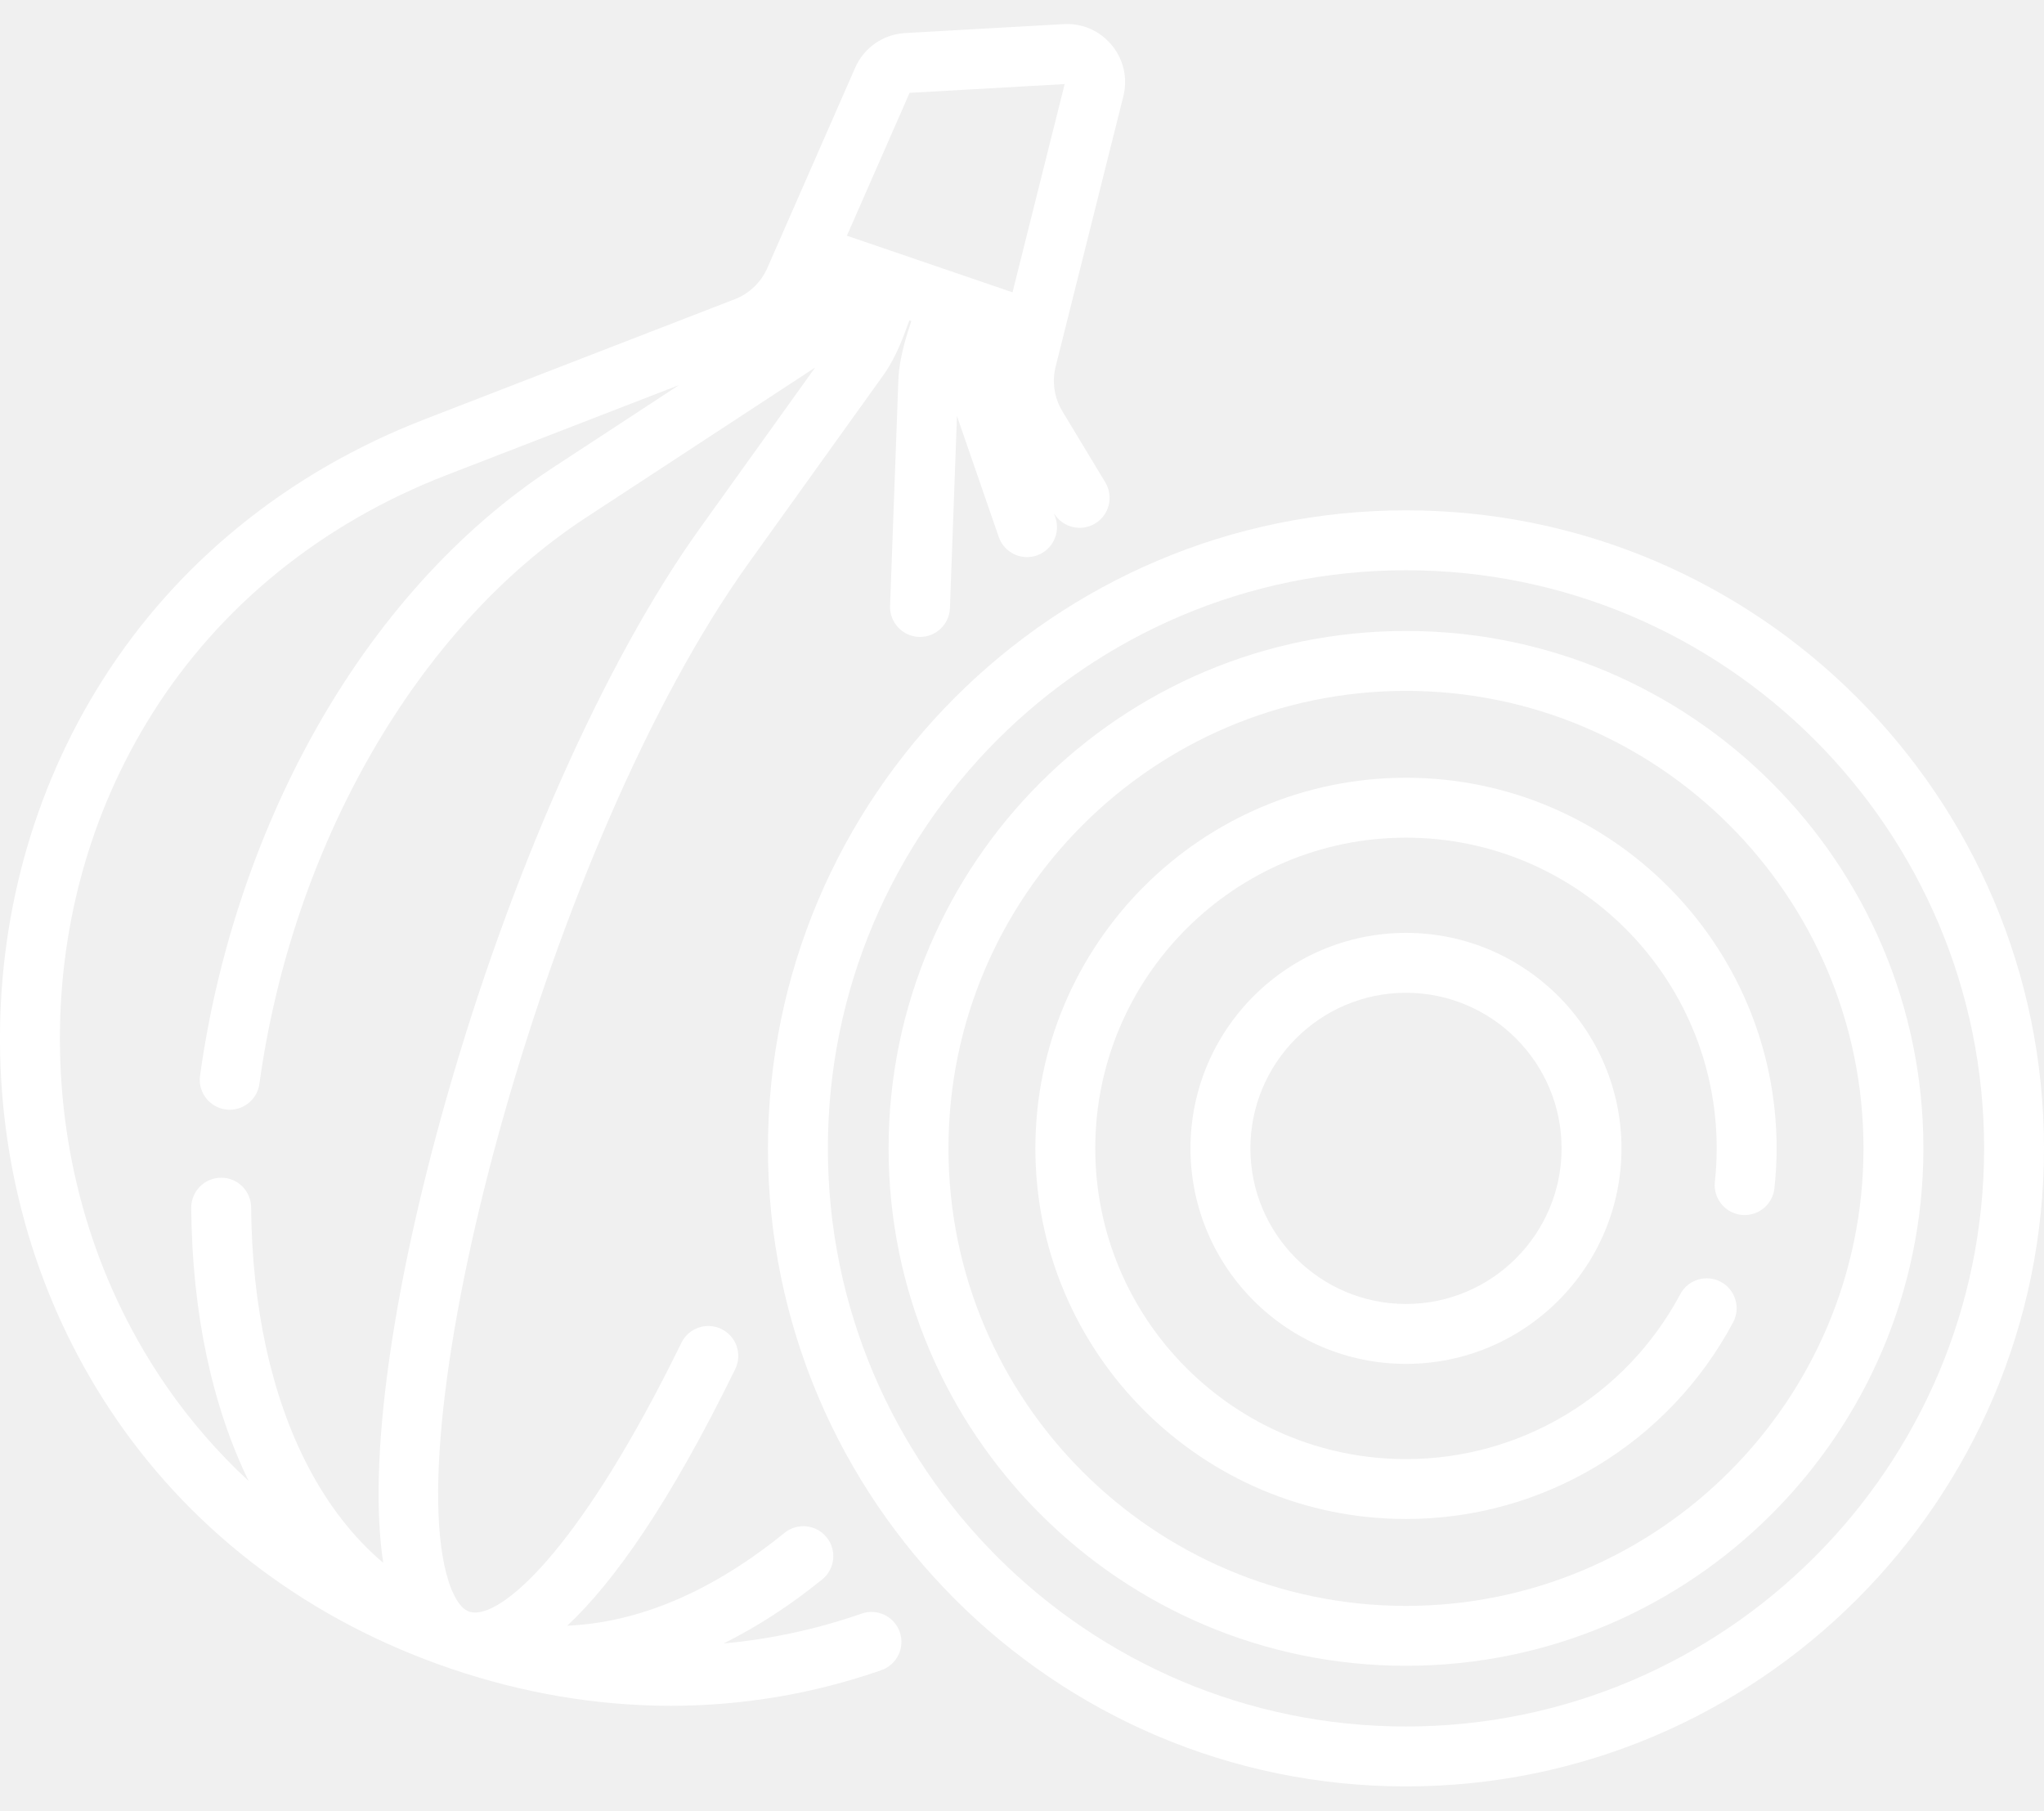
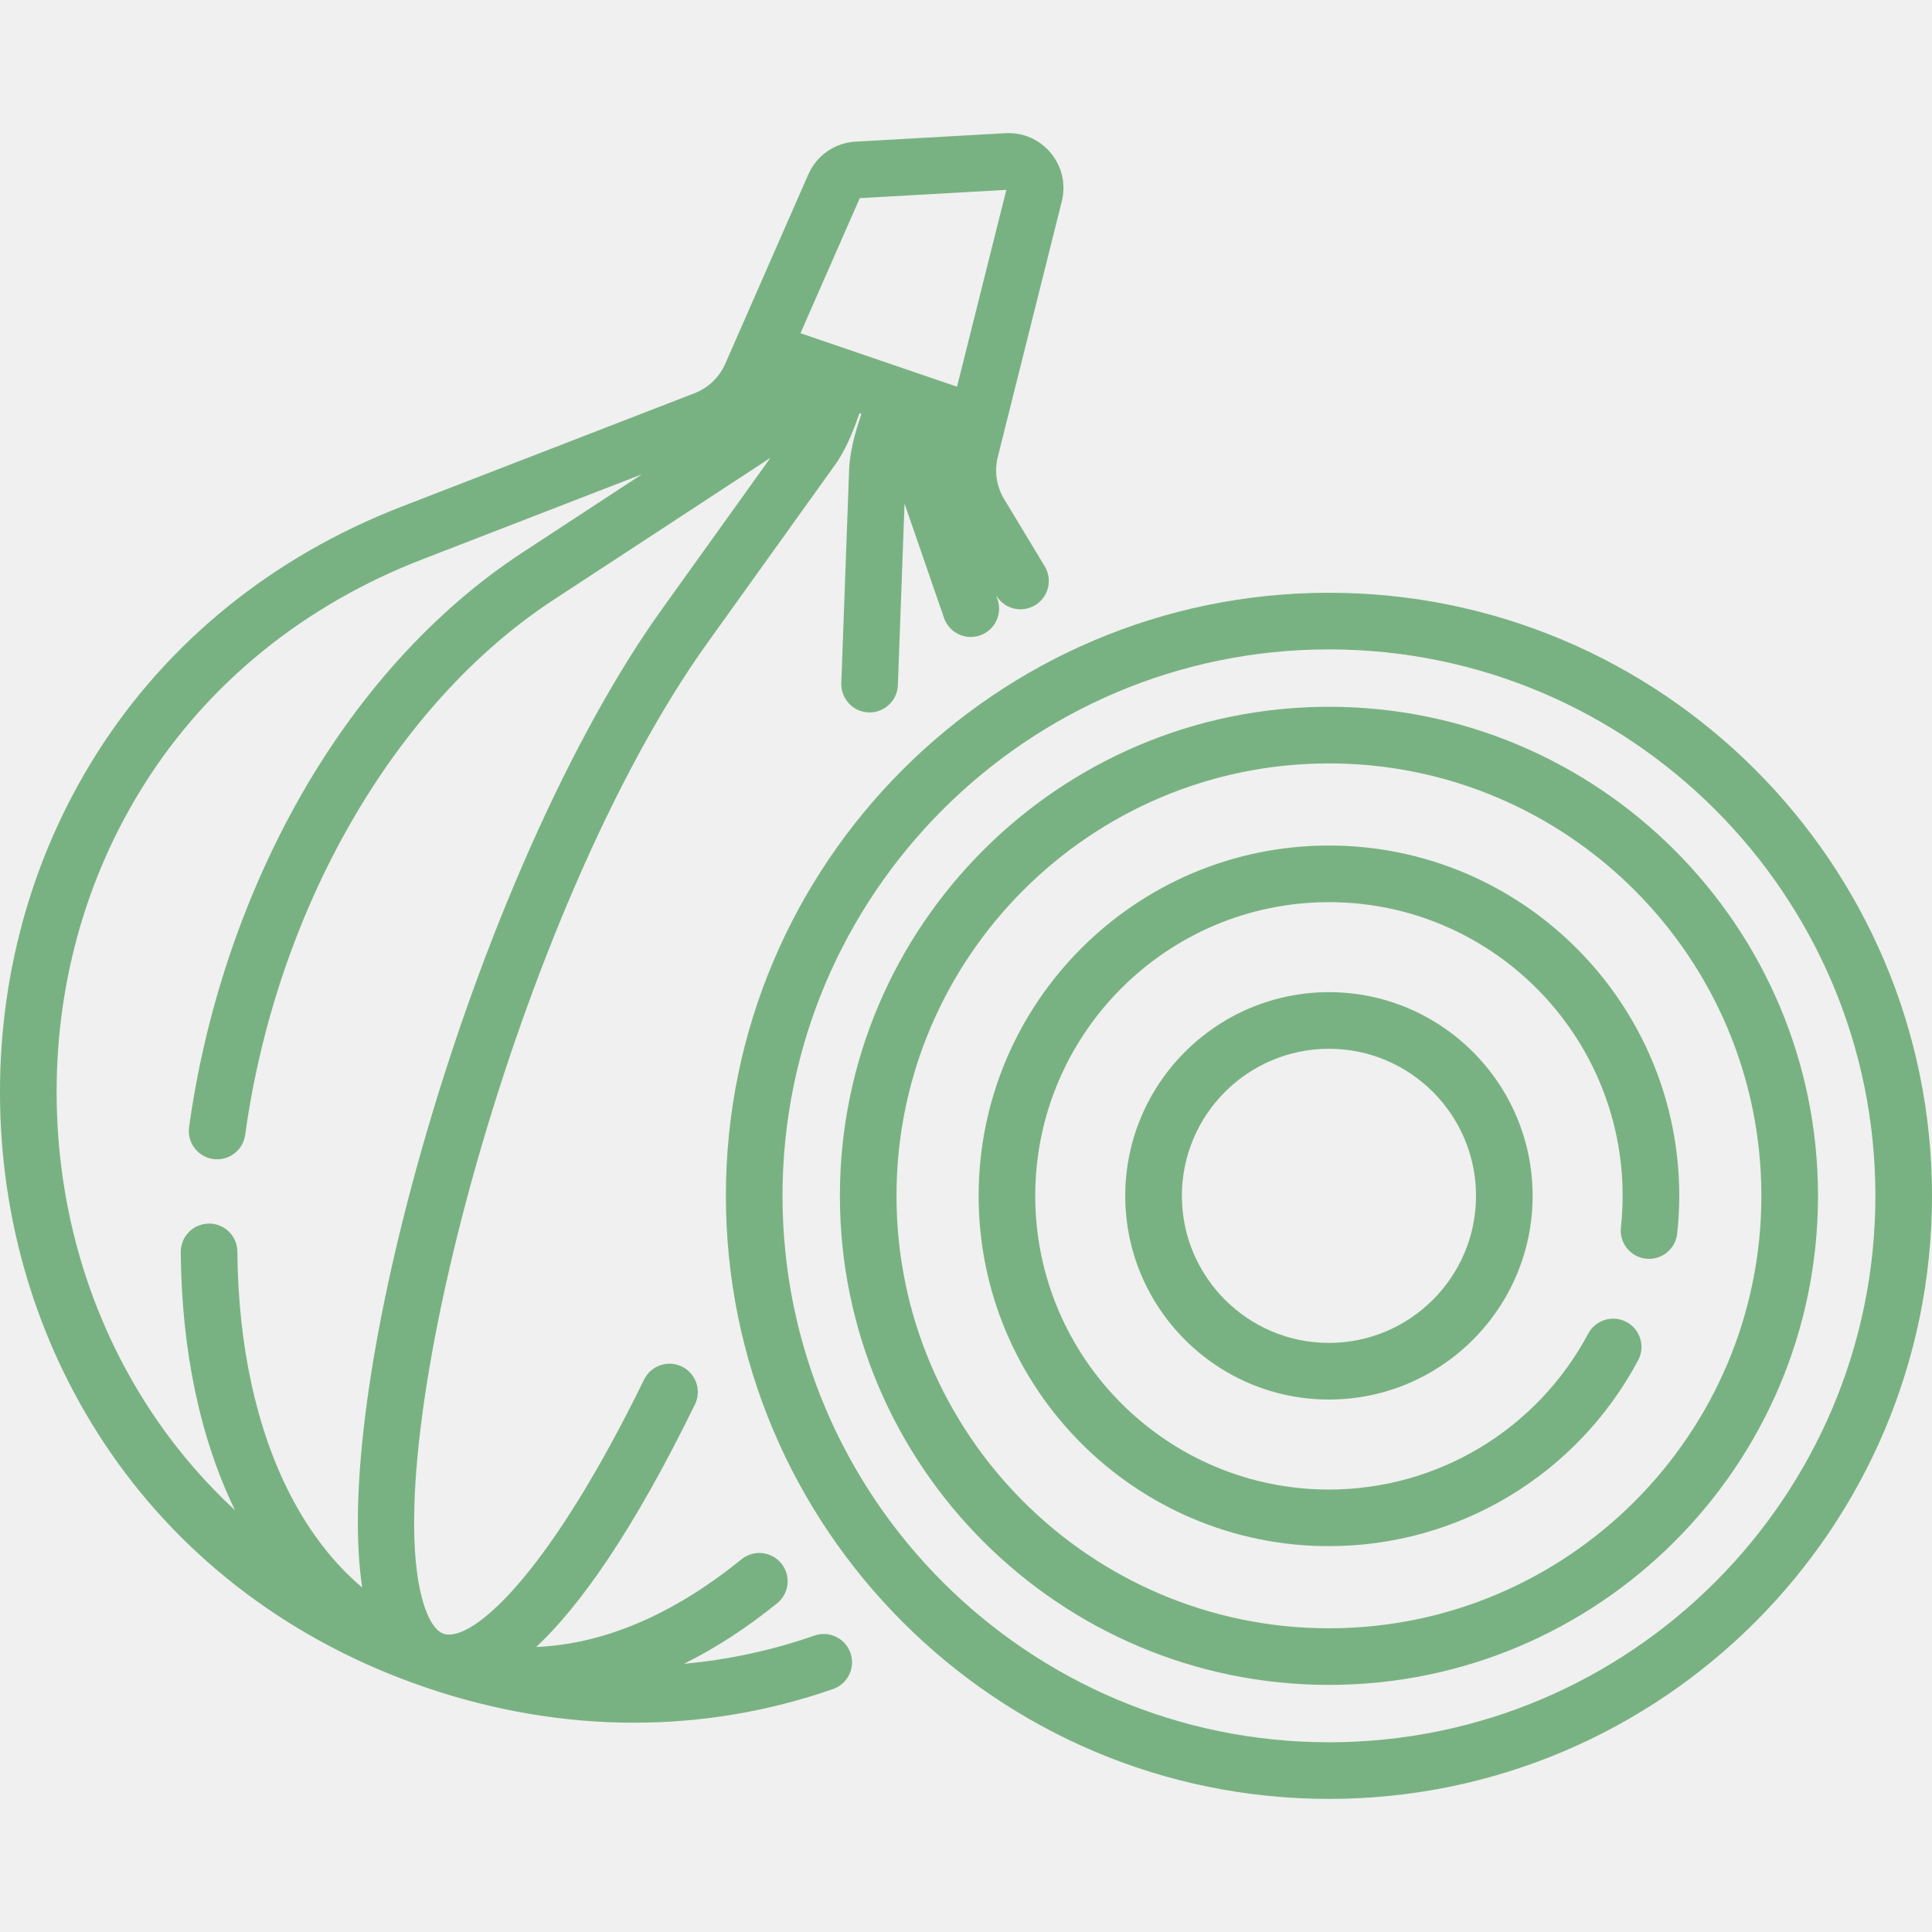
- <svg xmlns="http://www.w3.org/2000/svg" width="70" height="62" viewBox="0 0 70 62" fill="none">
-   <path d="M29.508 55.26C27.971 55.796 26.388 56.136 24.782 56.282C25.925 55.715 27.055 54.984 28.158 54.089C28.598 53.733 28.666 53.087 28.309 52.647C27.952 52.206 27.306 52.139 26.866 52.496C24.046 54.782 21.515 55.585 19.427 55.674C21.011 54.192 22.922 51.502 25.179 46.886C25.428 46.377 25.217 45.763 24.708 45.514C24.199 45.266 23.585 45.476 23.336 45.985C19.968 52.874 17.367 55.224 16.27 55.224C16.196 55.224 16.129 55.213 16.069 55.193C15.703 55.068 15.469 54.489 15.362 54.155C13.568 48.55 18.765 28.873 25.634 19.29L30.261 12.835C30.522 12.471 30.783 11.95 30.996 11.369L31.142 10.972L31.209 10.995L31.081 11.398C30.894 11.989 30.782 12.56 30.766 13.007L30.482 20.749C30.462 21.315 30.904 21.791 31.47 21.812C31.483 21.812 31.495 21.813 31.508 21.813C32.057 21.813 32.512 21.378 32.532 20.824L32.773 14.248L34.203 18.387C34.349 18.812 34.747 19.079 35.172 19.079C35.283 19.079 35.396 19.061 35.507 19.022C36.043 18.837 36.327 18.253 36.142 17.718L36.091 17.572L36.096 17.58C36.389 18.065 37.019 18.221 37.504 17.928C37.989 17.636 38.145 17.006 37.853 16.52L36.378 14.076C36.106 13.624 36.023 13.072 36.151 12.56L38.47 3.299C38.626 2.678 38.481 2.039 38.073 1.545C37.665 1.052 37.065 0.79 36.425 0.826L30.998 1.132C30.245 1.175 29.589 1.631 29.286 2.321L26.275 9.185C26.063 9.668 25.66 10.055 25.168 10.245L14.545 14.358C9.873 16.168 6.051 19.267 3.494 23.319C1.119 27.081 -0.087 31.483 0.004 36.047C0.096 40.612 1.479 44.961 4.002 48.625C6.721 52.571 10.664 55.514 15.406 57.134C17.909 57.989 20.454 58.417 22.971 58.417C25.424 58.417 27.851 58.01 30.183 57.197C30.718 57.011 31 56.426 30.814 55.891C30.627 55.356 30.043 55.073 29.508 55.26ZM31.151 3.179L36.461 2.879L34.675 10.011L29.003 8.073L31.151 3.179ZM5.692 47.462C3.397 44.13 2.14 40.168 2.056 36.006C1.972 31.844 3.069 27.836 5.229 24.414C7.55 20.737 11.028 17.921 15.287 16.272L23.256 13.186L18.928 16.02C15.698 18.135 12.863 21.285 10.73 25.129C8.762 28.675 7.421 32.724 6.851 36.838C6.773 37.399 7.165 37.917 7.726 37.994C7.774 38.001 7.822 38.004 7.868 38.004C8.373 38.004 8.812 37.632 8.883 37.119C10.016 28.932 14.296 21.505 20.052 17.736L27.915 12.587L23.967 18.095C20.716 22.63 17.468 29.939 15.28 37.645C13.375 44.354 12.605 50.118 13.124 53.521C12.101 52.653 11.232 51.539 10.529 50.182C9.294 47.799 8.627 44.745 8.601 41.35C8.596 40.784 8.133 40.324 7.567 40.333C7 40.337 6.545 40.8 6.549 41.367C6.578 44.971 7.266 48.148 8.516 50.721C7.461 49.742 6.513 48.653 5.692 47.462Z" fill="white" />
-   <path d="M48.15 17.477C36.102 17.477 26.3 27.279 26.3 39.328C26.3 51.376 36.102 61.178 48.15 61.178C60.198 61.178 70 51.376 70 39.328C70 27.279 60.198 17.477 48.15 17.477ZM48.15 59.126C37.233 59.126 28.352 50.245 28.352 39.328C28.352 28.41 37.233 19.529 48.15 19.529C59.067 19.529 67.949 28.41 67.949 39.328C67.949 50.245 59.067 59.126 48.15 59.126Z" fill="white" />
-   <path d="M48.15 21.608C38.38 21.608 30.431 29.557 30.431 39.327C30.431 49.098 38.38 57.047 48.15 57.047C57.921 57.047 65.87 49.098 65.87 39.327C65.87 29.557 57.921 21.608 48.15 21.608ZM48.15 54.996C39.511 54.996 32.482 47.967 32.482 39.328C32.482 30.688 39.511 23.66 48.15 23.66C56.79 23.66 63.818 30.688 63.818 39.328C63.818 47.967 56.79 54.996 48.15 54.996Z" fill="white" />
-   <path d="M48.15 26.635C41.151 26.635 35.458 32.329 35.458 39.328C35.458 46.326 41.151 52.02 48.15 52.02C52.843 52.02 57.136 49.44 59.353 45.286C59.62 44.787 59.431 44.165 58.931 43.898C58.432 43.632 57.81 43.821 57.544 44.32C55.684 47.804 52.084 49.969 48.15 49.969C42.283 49.969 37.509 45.195 37.509 39.328C37.509 33.46 42.283 28.687 48.15 28.687C54.018 28.687 58.791 33.46 58.791 39.328C58.791 39.702 58.77 40.088 58.728 40.475C58.668 41.038 59.075 41.544 59.638 41.605C60.201 41.666 60.707 41.258 60.768 40.695C60.818 40.235 60.843 39.775 60.843 39.328C60.843 32.329 55.149 26.635 48.15 26.635Z" fill="white" />
-   <path d="M40.77 39.328C40.77 43.397 44.081 46.708 48.15 46.708C52.219 46.708 55.53 43.397 55.53 39.328C55.53 35.258 52.219 31.948 48.15 31.948C44.081 31.948 40.77 35.258 40.77 39.328ZM53.479 39.328C53.479 42.266 51.088 44.656 48.15 44.656C45.212 44.656 42.822 42.266 42.822 39.328C42.822 36.39 45.212 33.999 48.15 33.999C51.088 33.999 53.479 36.389 53.479 39.328Z" fill="white" />
+ <svg xmlns="http://www.w3.org/2000/svg" width="70" height="70" viewBox="0 0 70 70" fill="none">
+   <g id="onion 1" clip-path="url(#clip0_31_13)">
+     <g id="Group">
+       <path id="Vector" d="M29.508 59.26C27.971 59.796 26.388 60.136 24.782 60.282C25.925 59.715 27.055 58.984 28.158 58.089C28.598 57.733 28.666 57.087 28.309 56.647C27.952 56.206 27.306 56.139 26.866 56.496C24.046 58.782 21.515 59.585 19.427 59.674C21.011 58.192 22.922 55.502 25.179 50.886C25.428 50.377 25.217 49.763 24.708 49.514C24.199 49.266 23.585 49.476 23.336 49.985C19.968 56.874 17.367 59.224 16.27 59.224C16.196 59.224 16.129 59.213 16.069 59.193C15.703 59.068 15.469 58.489 15.362 58.155C13.568 52.55 18.765 32.873 25.634 23.29L30.261 16.835C30.522 16.471 30.783 15.95 30.996 15.369L31.142 14.972L31.209 14.995L31.081 15.398C30.894 15.989 30.782 16.56 30.766 17.007L30.482 24.749C30.462 25.315 30.904 25.791 31.47 25.812C31.483 25.812 31.495 25.813 31.508 25.813C32.057 25.813 32.512 25.378 32.532 24.824L32.773 18.247L34.203 22.387C34.349 22.812 34.747 23.079 35.172 23.079C35.283 23.079 35.396 23.061 35.507 23.022C36.043 22.837 36.327 22.253 36.142 21.718L36.091 21.572L36.096 21.58C36.389 22.065 37.019 22.221 37.504 21.928C37.989 21.636 38.145 21.006 37.853 20.52L36.378 18.076C36.106 17.624 36.023 17.072 36.151 16.56L38.47 7.299C38.626 6.678 38.481 6.039 38.073 5.545C37.665 5.052 37.065 4.79 36.425 4.826L30.998 5.132C30.245 5.175 29.589 5.631 29.286 6.321L26.275 13.185C26.063 13.668 25.66 14.055 25.168 14.245L14.545 18.358C9.873 20.168 6.051 23.267 3.494 27.319C1.119 31.081 -0.087 35.483 0.004 40.047C0.096 44.612 1.479 48.961 4.002 52.625C6.721 56.571 10.664 59.514 15.406 61.134C17.909 61.989 20.454 62.417 22.971 62.417C25.424 62.417 27.851 62.01 30.183 61.197C30.718 61.011 31 60.426 30.814 59.891C30.627 59.356 30.043 59.073 29.508 59.26ZM31.151 7.179L36.461 6.879L34.675 14.011L29.003 12.073L31.151 7.179ZM5.692 51.462C3.397 48.13 2.14 44.168 2.056 40.006C1.972 35.844 3.069 31.836 5.229 28.414C7.55 24.737 11.028 21.921 15.287 20.272L23.256 17.186L18.928 20.02C15.698 22.135 12.863 25.285 10.73 29.129C8.762 32.675 7.421 36.724 6.851 40.838C6.773 41.399 7.165 41.917 7.726 41.994C7.774 42.001 7.822 42.004 7.868 42.004C8.373 42.004 8.812 41.632 8.883 41.119C10.016 32.932 14.296 25.505 20.052 21.736L27.915 16.587L23.967 22.095C20.716 26.63 17.468 33.939 15.28 41.645C13.375 48.354 12.605 54.118 13.124 57.521C12.101 56.653 11.232 55.539 10.529 54.182C9.294 51.799 8.627 48.745 8.601 45.35C8.596 44.784 8.133 44.324 7.567 44.333C7 44.337 6.545 44.8 6.549 45.367C6.578 48.971 7.266 52.148 8.516 54.721C7.461 53.742 6.513 52.653 5.692 51.462Z" fill="#79B282" />
+       <path id="Vector_2" d="M48.15 21.477C36.102 21.477 26.3 31.279 26.3 43.328C26.3 55.376 36.102 65.178 48.15 65.178C60.198 65.178 70 55.376 70 43.328C70 31.279 60.198 21.477 48.15 21.477ZM48.15 63.126C37.233 63.126 28.352 54.245 28.352 43.328C28.352 32.41 37.233 23.529 48.15 23.529C59.067 23.529 67.949 32.41 67.949 43.328C67.949 54.245 59.067 63.126 48.15 63.126Z" fill="#79B282" />
+       <path id="Vector_3" d="M48.15 25.608C38.38 25.608 30.431 33.557 30.431 43.327C30.431 53.098 38.38 61.047 48.15 61.047C57.921 61.047 65.87 53.098 65.87 43.327C65.87 33.557 57.921 25.608 48.15 25.608ZM48.15 58.996C39.511 58.996 32.482 51.967 32.482 43.328C32.482 34.688 39.511 27.66 48.15 27.66C56.79 27.66 63.818 34.688 63.818 43.328C63.818 51.967 56.79 58.996 48.15 58.996Z" fill="#79B282" />
+       <path id="Vector_4" d="M48.15 30.635C41.151 30.635 35.458 36.329 35.458 43.328C35.458 50.326 41.151 56.02 48.15 56.02C52.843 56.02 57.136 53.44 59.353 49.286C59.62 48.787 59.431 48.165 58.931 47.898C58.432 47.632 57.81 47.821 57.544 48.32C55.684 51.804 52.084 53.969 48.15 53.969C42.283 53.969 37.509 49.195 37.509 43.328C37.509 37.46 42.283 32.687 48.15 32.687C54.018 32.687 58.791 37.46 58.791 43.328C58.791 43.702 58.77 44.088 58.728 44.475C58.668 45.038 59.075 45.544 59.638 45.605C60.201 45.666 60.707 45.258 60.768 44.695C60.818 44.235 60.843 43.775 60.843 43.328C60.843 36.329 55.149 30.635 48.15 30.635Z" fill="#79B282" />
+       <path id="Vector_5" d="M40.77 43.328C40.77 47.397 44.081 50.708 48.15 50.708C52.219 50.708 55.53 47.397 55.53 43.328C55.53 39.258 52.219 35.948 48.15 35.948C44.081 35.948 40.77 39.258 40.77 43.328ZM53.479 43.328C53.479 46.266 51.088 48.656 48.15 48.656C45.212 48.656 42.822 46.266 42.822 43.328C42.822 40.39 45.212 37.999 48.15 37.999C51.088 37.999 53.479 40.389 53.479 43.328Z" fill="#79B282" />
+     </g>
+   </g>
+   <defs>
+     <clipPath id="clip0_31_13">
+       <rect width="70" height="70" fill="white" />
+     </clipPath>
+   </defs>
</svg>
